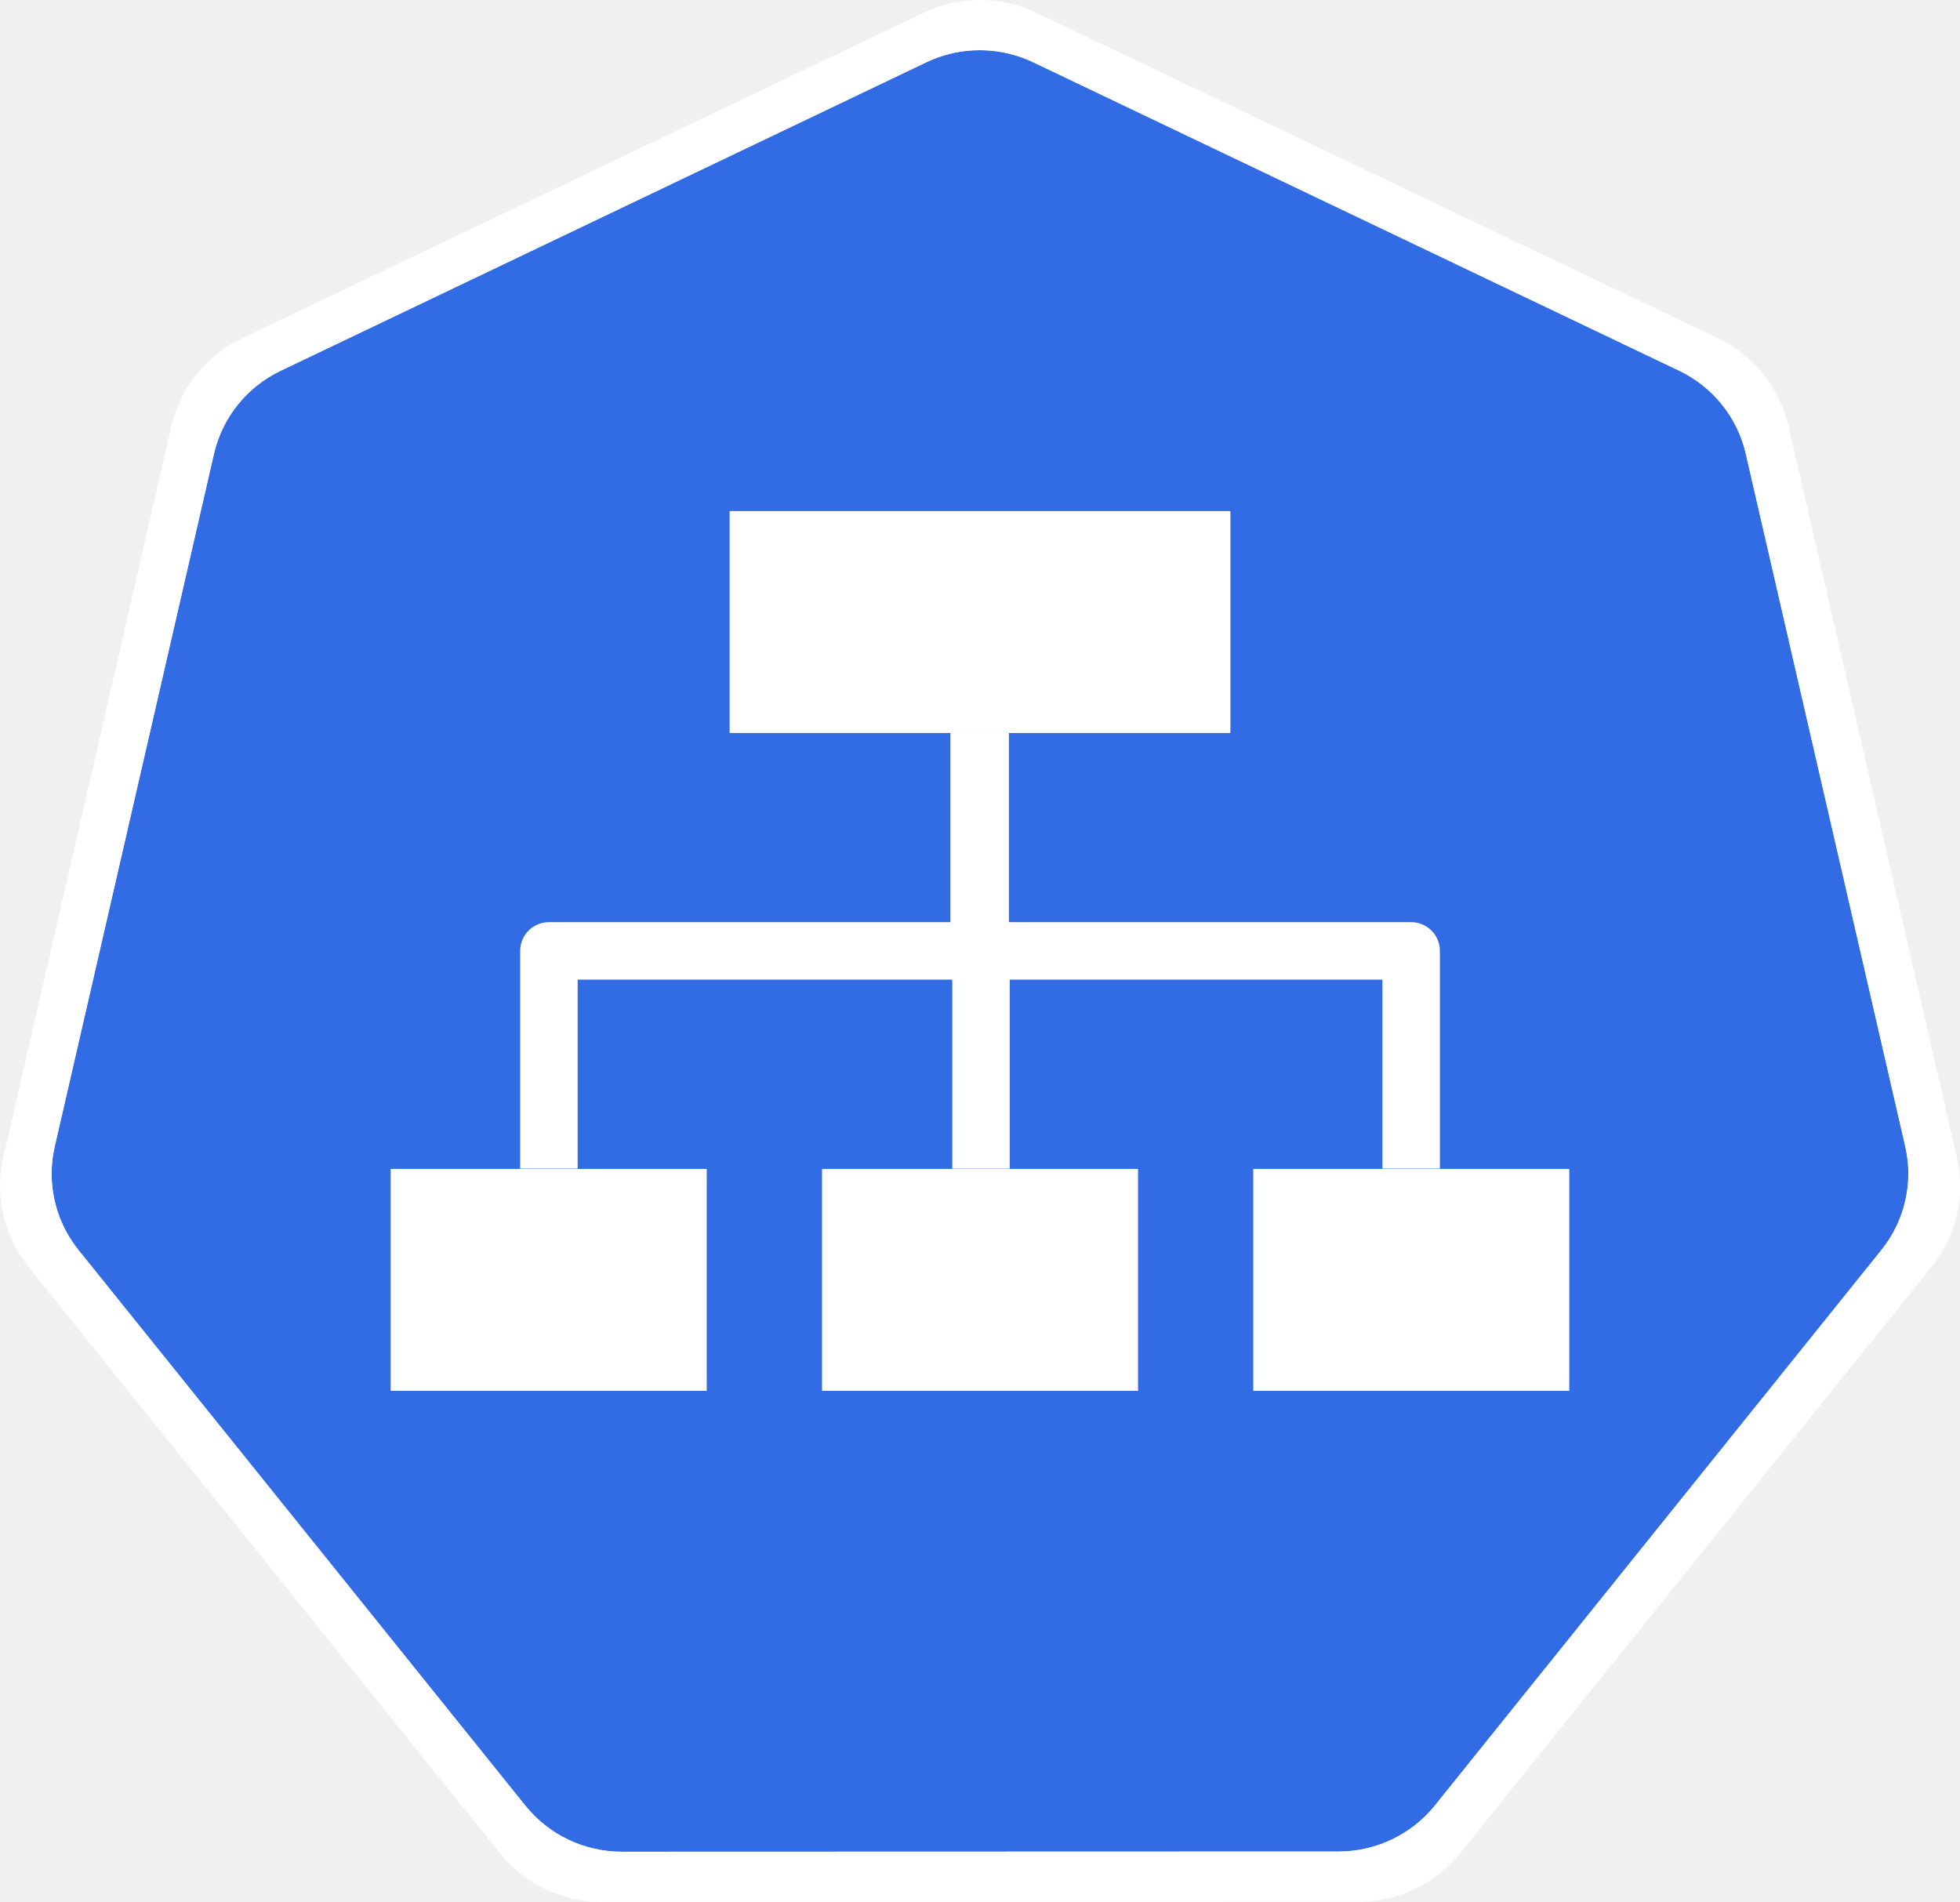
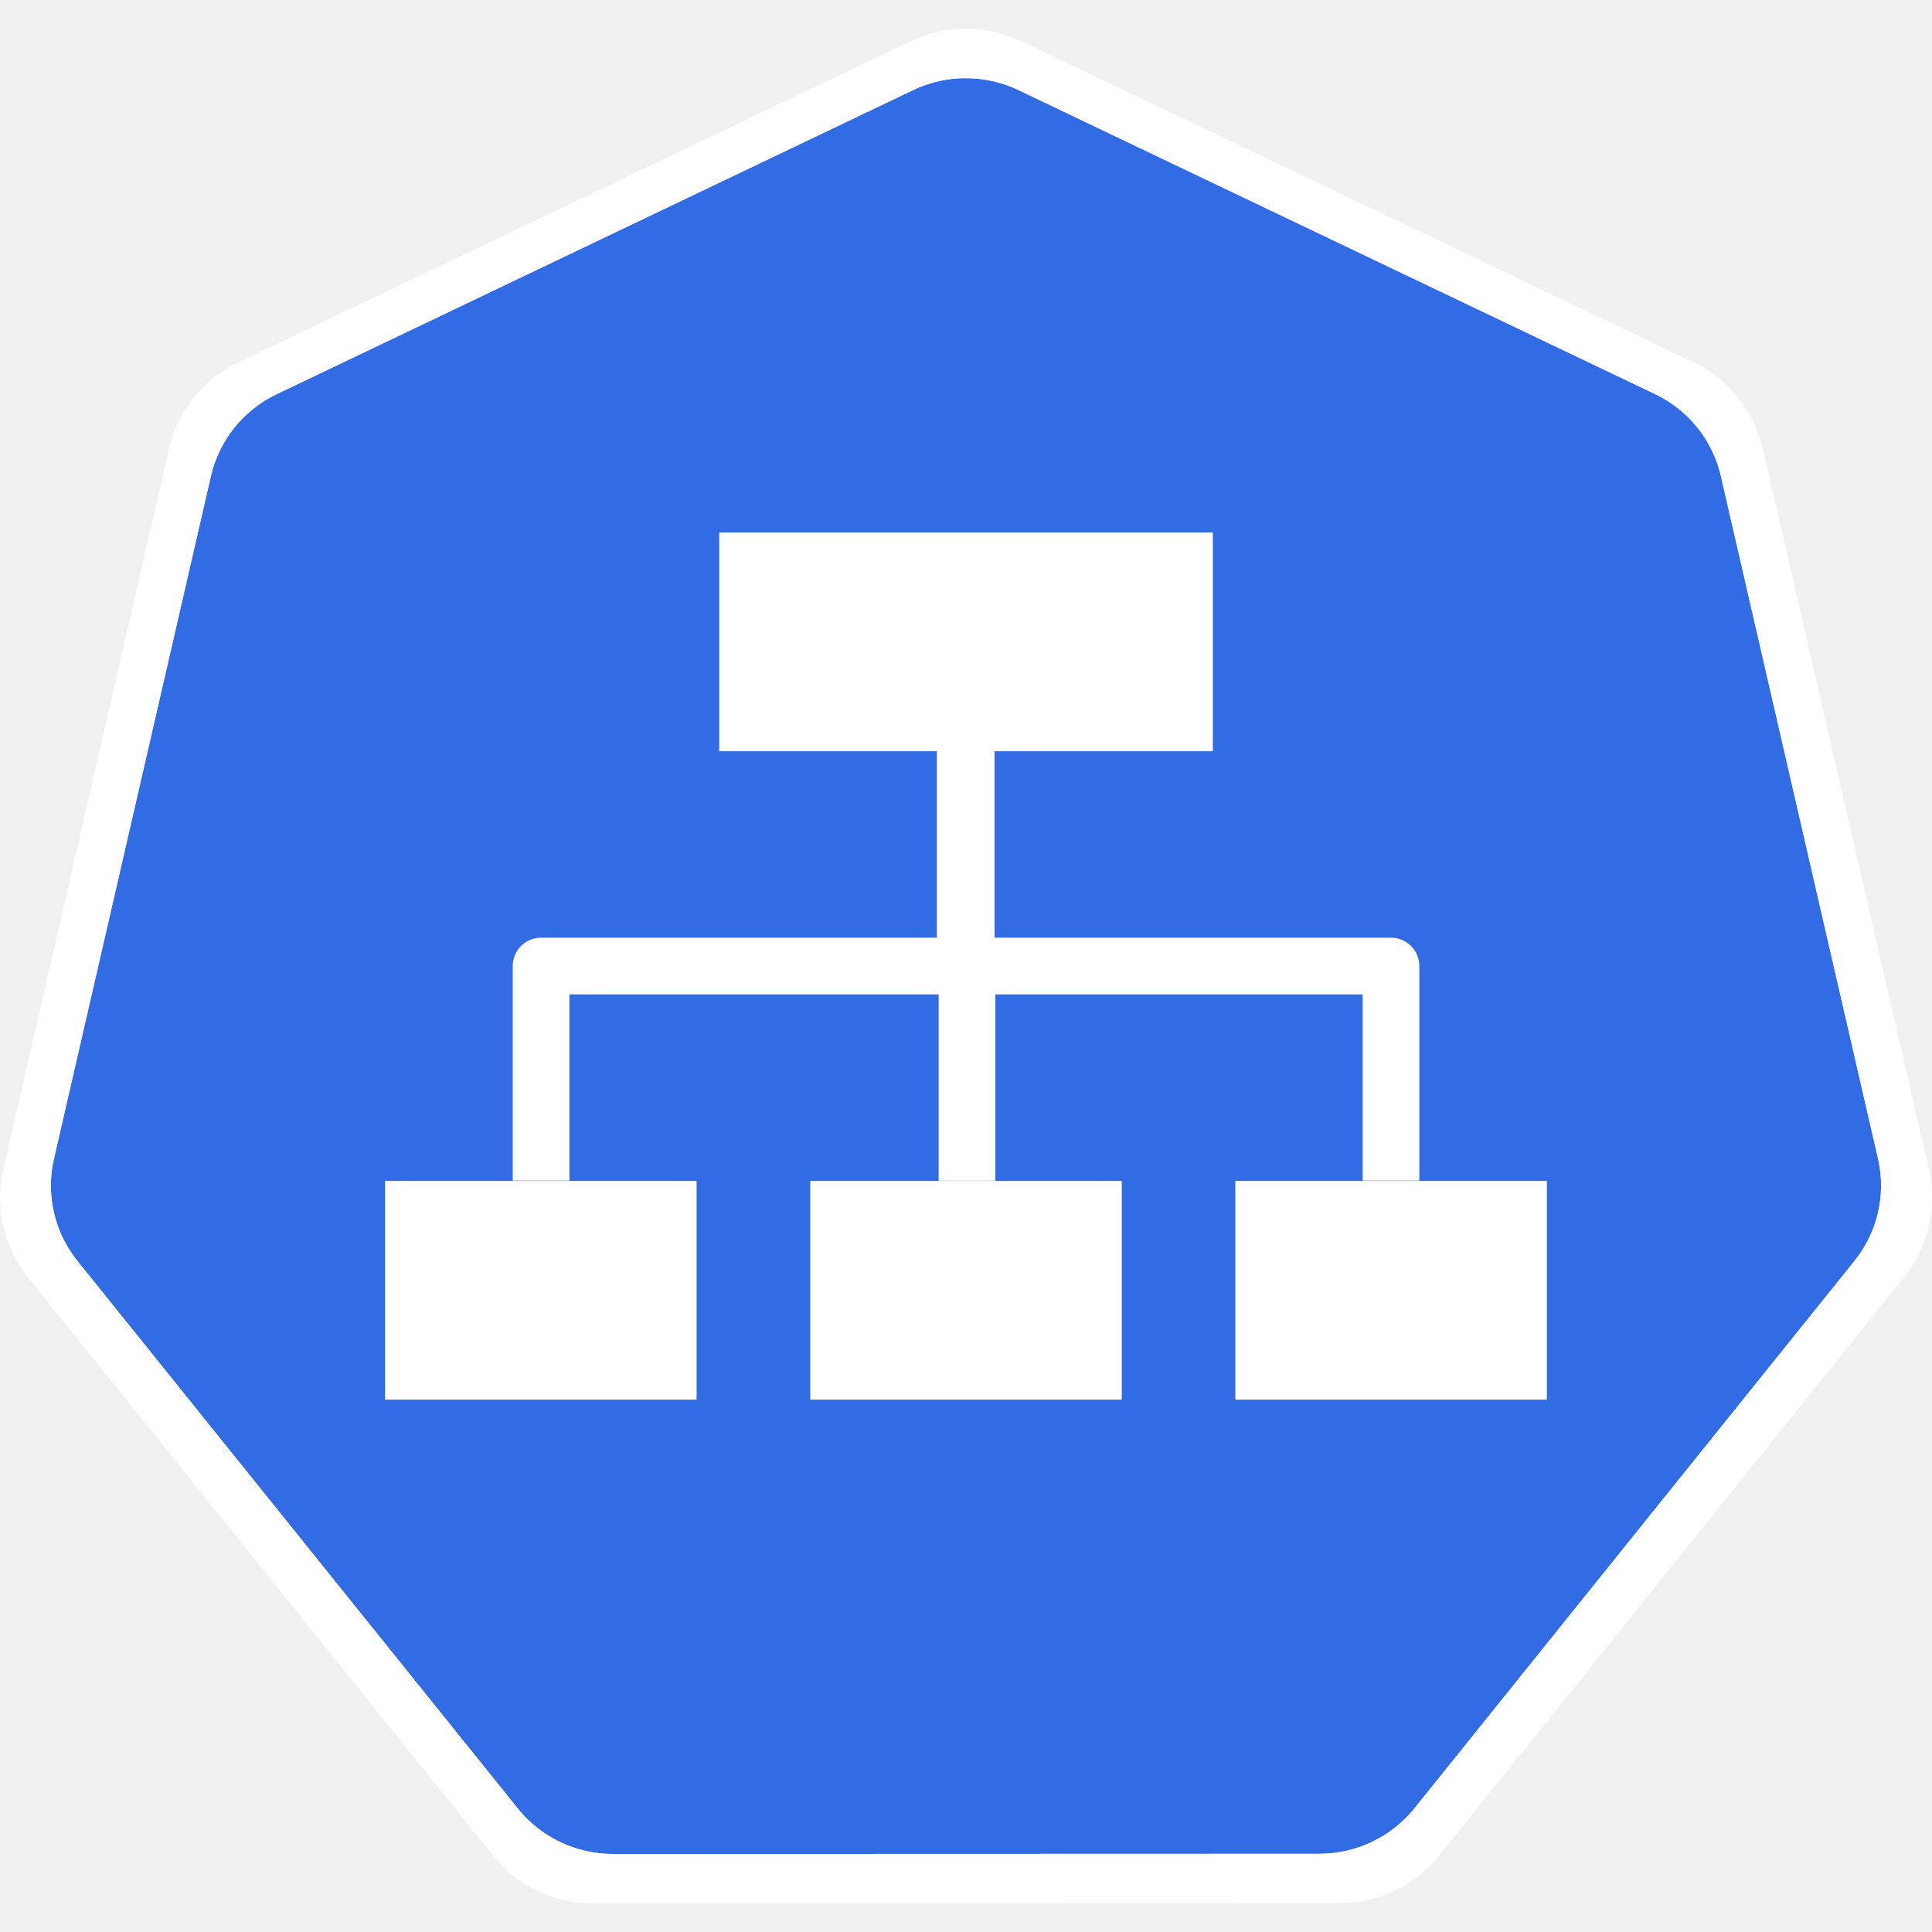
- <svg xmlns="http://www.w3.org/2000/svg" width="18.035mm" height="17.5mm" viewBox="0 0 18.035 17.5" version="1.1" id="svg13826">
-   <defs id="defs13820" />
-   <g id="layer1" transform="translate(-0.9926264,-1.174181)">
-     <g id="g70" transform="matrix(1.014889,0,0,1.014889,16.90215,-2.698726)">
-       <path id="path3055" d="m -6.849,4.272 a 1.119,1.11 0 0 0 -0.429,0.109 l -5.852,2.796 a 1.119,1.11 0 0 0 -0.606,0.753 l -1.444,6.281 a 1.119,1.11 0 0 0 0.152,0.851 1.119,1.11 0 0 0 0.064,0.088 l 4.051,5.037 a 1.119,1.11 0 0 0 0.875,0.418 l 6.496,-0.002 a 1.119,1.11 0 0 0 0.875,-0.417 L 1.382,15.149 A 1.119,1.11 0 0 0 1.598,14.21 L 0.152,7.929 A 1.119,1.11 0 0 0 -0.453,7.176 L -6.307,4.381 A 1.119,1.11 0 0 0 -6.849,4.272 Z" style="fill:#326ce5;fill-opacity:1;stroke:none;stroke-width:0;stroke-miterlimit:4;stroke-dasharray:none;stroke-opacity:1" />
-       <path id="path3054-2-9" d="M -6.852,3.818 A 1.181,1.172 0 0 0 -7.304,3.933 l -6.179,2.951 a 1.181,1.172 0 0 0 -0.639,0.795 l -1.524,6.631 a 1.181,1.172 0 0 0 0.16,0.899 1.181,1.172 0 0 0 0.067,0.093 l 4.276,5.317 a 1.181,1.172 0 0 0 0.924,0.441 l 6.858,-0.002 a 1.181,1.172 0 0 0 0.924,-0.44 l 4.275,-5.318 a 1.181,1.172 0 0 0 0.228,-0.991 L 0.539,7.678 A 1.181,1.172 0 0 0 -0.1,6.883 L -6.279,3.932 A 1.181,1.172 0 0 0 -6.852,3.818 Z m 0.003,0.455 a 1.119,1.11 0 0 1 0.543,0.109 l 5.853,2.795 A 1.119,1.11 0 0 1 0.152,7.929 L 1.598,14.21 a 1.119,1.11 0 0 1 -0.216,0.939 l -4.049,5.037 a 1.119,1.11 0 0 1 -0.875,0.417 l -6.496,0.002 a 1.119,1.11 0 0 1 -0.875,-0.418 l -4.051,-5.037 a 1.119,1.11 0 0 1 -0.064,-0.088 1.119,1.11 0 0 1 -0.152,-0.851 l 1.444,-6.281 a 1.119,1.11 0 0 1 0.606,-0.753 l 5.852,-2.796 a 1.119,1.11 0 0 1 0.429,-0.109 z" style="color:#000000;font-style:normal;font-variant:normal;font-weight:normal;font-stretch:normal;font-size:medium;line-height:normal;font-family:Sans;-inkscape-font-specification:Sans;text-indent:0;text-align:start;text-decoration:none;text-decoration-line:none;letter-spacing:normal;word-spacing:normal;text-transform:none;writing-mode:lr-tb;direction:ltr;baseline-shift:baseline;text-anchor:start;display:inline;overflow:visible;visibility:visible;fill:#ffffff;fill-opacity:1;fill-rule:nonzero;stroke:none;stroke-width:0;stroke-miterlimit:4;stroke-dasharray:none;marker:none;enable-background:accumulate" />
+ <svg xmlns="http://www.w3.org/2000/svg" viewBox="0 -0.268 18.035 18.035">
+   <defs />
+   <g transform="translate(-0.9926264,-1.174181)">
+     <g transform="matrix(1.014889,0,0,1.014889,16.90215,-2.698726)">
+       <path d="m -6.849,4.272 a 1.119,1.11 0 0 0 -0.429,0.109 l -5.852,2.796 a 1.119,1.11 0 0 0 -0.606,0.753 l -1.444,6.281 a 1.119,1.11 0 0 0 0.152,0.851 1.119,1.11 0 0 0 0.064,0.088 l 4.051,5.037 a 1.119,1.11 0 0 0 0.875,0.418 l 6.496,-0.002 a 1.119,1.11 0 0 0 0.875,-0.417 L 1.382,15.149 A 1.119,1.11 0 0 0 1.598,14.21 L 0.152,7.929 A 1.119,1.11 0 0 0 -0.453,7.176 L -6.307,4.381 A 1.119,1.11 0 0 0 -6.849,4.272 Z" style="fill:#326ce5;fill-opacity:1;stroke:none;stroke-width:0;stroke-miterlimit:4;stroke-dasharray:none;stroke-opacity:1" />
+       <path d="M -6.852,3.818 A 1.181,1.172 0 0 0 -7.304,3.933 l -6.179,2.951 a 1.181,1.172 0 0 0 -0.639,0.795 l -1.524,6.631 a 1.181,1.172 0 0 0 0.16,0.899 1.181,1.172 0 0 0 0.067,0.093 l 4.276,5.317 a 1.181,1.172 0 0 0 0.924,0.441 l 6.858,-0.002 a 1.181,1.172 0 0 0 0.924,-0.44 l 4.275,-5.318 a 1.181,1.172 0 0 0 0.228,-0.991 L 0.539,7.678 A 1.181,1.172 0 0 0 -0.1,6.883 L -6.279,3.932 A 1.181,1.172 0 0 0 -6.852,3.818 Z m 0.003,0.455 a 1.119,1.11 0 0 1 0.543,0.109 l 5.853,2.795 A 1.119,1.11 0 0 1 0.152,7.929 L 1.598,14.21 a 1.119,1.11 0 0 1 -0.216,0.939 l -4.049,5.037 a 1.119,1.11 0 0 1 -0.875,0.417 l -6.496,0.002 a 1.119,1.11 0 0 1 -0.875,-0.418 l -4.051,-5.037 a 1.119,1.11 0 0 1 -0.064,-0.088 1.119,1.11 0 0 1 -0.152,-0.851 l 1.444,-6.281 a 1.119,1.11 0 0 1 0.606,-0.753 l 5.852,-2.796 a 1.119,1.11 0 0 1 0.429,-0.109 z" style="color:#000000;font-style:normal;font-variant:normal;font-weight:normal;font-stretch:normal;font-size:medium;line-height:normal;font-family:Sans;-inkscape-font-specification:Sans;text-indent:0;text-align:start;text-decoration:none;text-decoration-line:none;letter-spacing:normal;word-spacing:normal;text-transform:none;writing-mode:lr-tb;direction:ltr;baseline-shift:baseline;text-anchor:start;display:inline;overflow:visible;visibility:visible;fill:#ffffff;fill-opacity:1;fill-rule:nonzero;stroke:none;stroke-width:0;stroke-miterlimit:4;stroke-dasharray:none;marker:none;enable-background:accumulate" />
    </g>
-     <g id="g3345" transform="translate(0.09238801,0.6689775)">
-       <path style="fill:#ffffff;fill-rule:evenodd;stroke:none;stroke-width:0.265;stroke-linecap:square;stroke-miterlimit:10" d="m 4.495,11.261 2.908,0 0,2.042 -2.908,0 z" id="path964" />
-       <path style="fill:#ffffff;fill-rule:evenodd;stroke:none;stroke-width:0.265;stroke-linecap:square;stroke-miterlimit:10" d="m 8.464,11.261 2.908,0 0,2.042 -2.908,0 z" id="path966" />
-       <path style="fill:#ffffff;fill-rule:evenodd;stroke:none;stroke-width:0.265;stroke-linecap:square;stroke-miterlimit:10" d="m 12.432,11.261 2.908,0 0,2.042 -2.908,0 z" id="path968" />
-       <path style="fill:#ffffff;fill-rule:evenodd;stroke:none;stroke-width:0.265;stroke-linecap:square;stroke-miterlimit:10" d="m 7.614,5.208 4.608,0 0,2.042 -4.608,0 z" id="path970" />
-       <path style="fill:none;fill-rule:evenodd;stroke:#ffffff;stroke-width:0.529;stroke-linecap:butt;stroke-linejoin:round;stroke-miterlimit:10;stroke-opacity:1" d="m 9.918,7.25 0,2.005 -3.967,0 0,2.003" id="path978" />
-       <path style="fill:none;fill-rule:evenodd;stroke:#ffffff;stroke-width:0.529;stroke-linecap:butt;stroke-linejoin:round;stroke-miterlimit:10;stroke-dasharray:none;stroke-opacity:1" d="m 9.918,7.25 0,2.005 3.967,0 0,2.003" id="path986" />
-       <path style="fill:none;fill-rule:evenodd;stroke:#ffffff;stroke-width:0.529;stroke-linecap:butt;stroke-linejoin:round;stroke-miterlimit:10;stroke-opacity:1" d="m 9.91,7.251 0,2.005 0.017,0 0,2.003" id="path982" />
+     <g transform="translate(0.09238801,0.6689775)">
+       <path style="fill:#ffffff;fill-rule:evenodd;stroke:none;stroke-width:0.265;stroke-linecap:square;stroke-miterlimit:10" d="m 4.495,11.261 2.908,0 0,2.042 -2.908,0 z" />
+       <path style="fill:#ffffff;fill-rule:evenodd;stroke:none;stroke-width:0.265;stroke-linecap:square;stroke-miterlimit:10" d="m 8.464,11.261 2.908,0 0,2.042 -2.908,0 z" />
+       <path style="fill:#ffffff;fill-rule:evenodd;stroke:none;stroke-width:0.265;stroke-linecap:square;stroke-miterlimit:10" d="m 12.432,11.261 2.908,0 0,2.042 -2.908,0 z" />
+       <path style="fill:#ffffff;fill-rule:evenodd;stroke:none;stroke-width:0.265;stroke-linecap:square;stroke-miterlimit:10" d="m 7.614,5.208 4.608,0 0,2.042 -4.608,0 z" />
+       <path style="fill:none;fill-rule:evenodd;stroke:#ffffff;stroke-width:0.529;stroke-linecap:butt;stroke-linejoin:round;stroke-miterlimit:10;stroke-opacity:1" d="m 9.918,7.25 0,2.005 -3.967,0 0,2.003" />
+       <path style="fill:none;fill-rule:evenodd;stroke:#ffffff;stroke-width:0.529;stroke-linecap:butt;stroke-linejoin:round;stroke-miterlimit:10;stroke-dasharray:none;stroke-opacity:1" d="m 9.918,7.25 0,2.005 3.967,0 0,2.003" />
+       <path style="fill:none;fill-rule:evenodd;stroke:#ffffff;stroke-width:0.529;stroke-linecap:butt;stroke-linejoin:round;stroke-miterlimit:10;stroke-opacity:1" d="m 9.91,7.251 0,2.005 0.017,0 0,2.003" />
    </g>
  </g>
</svg>
